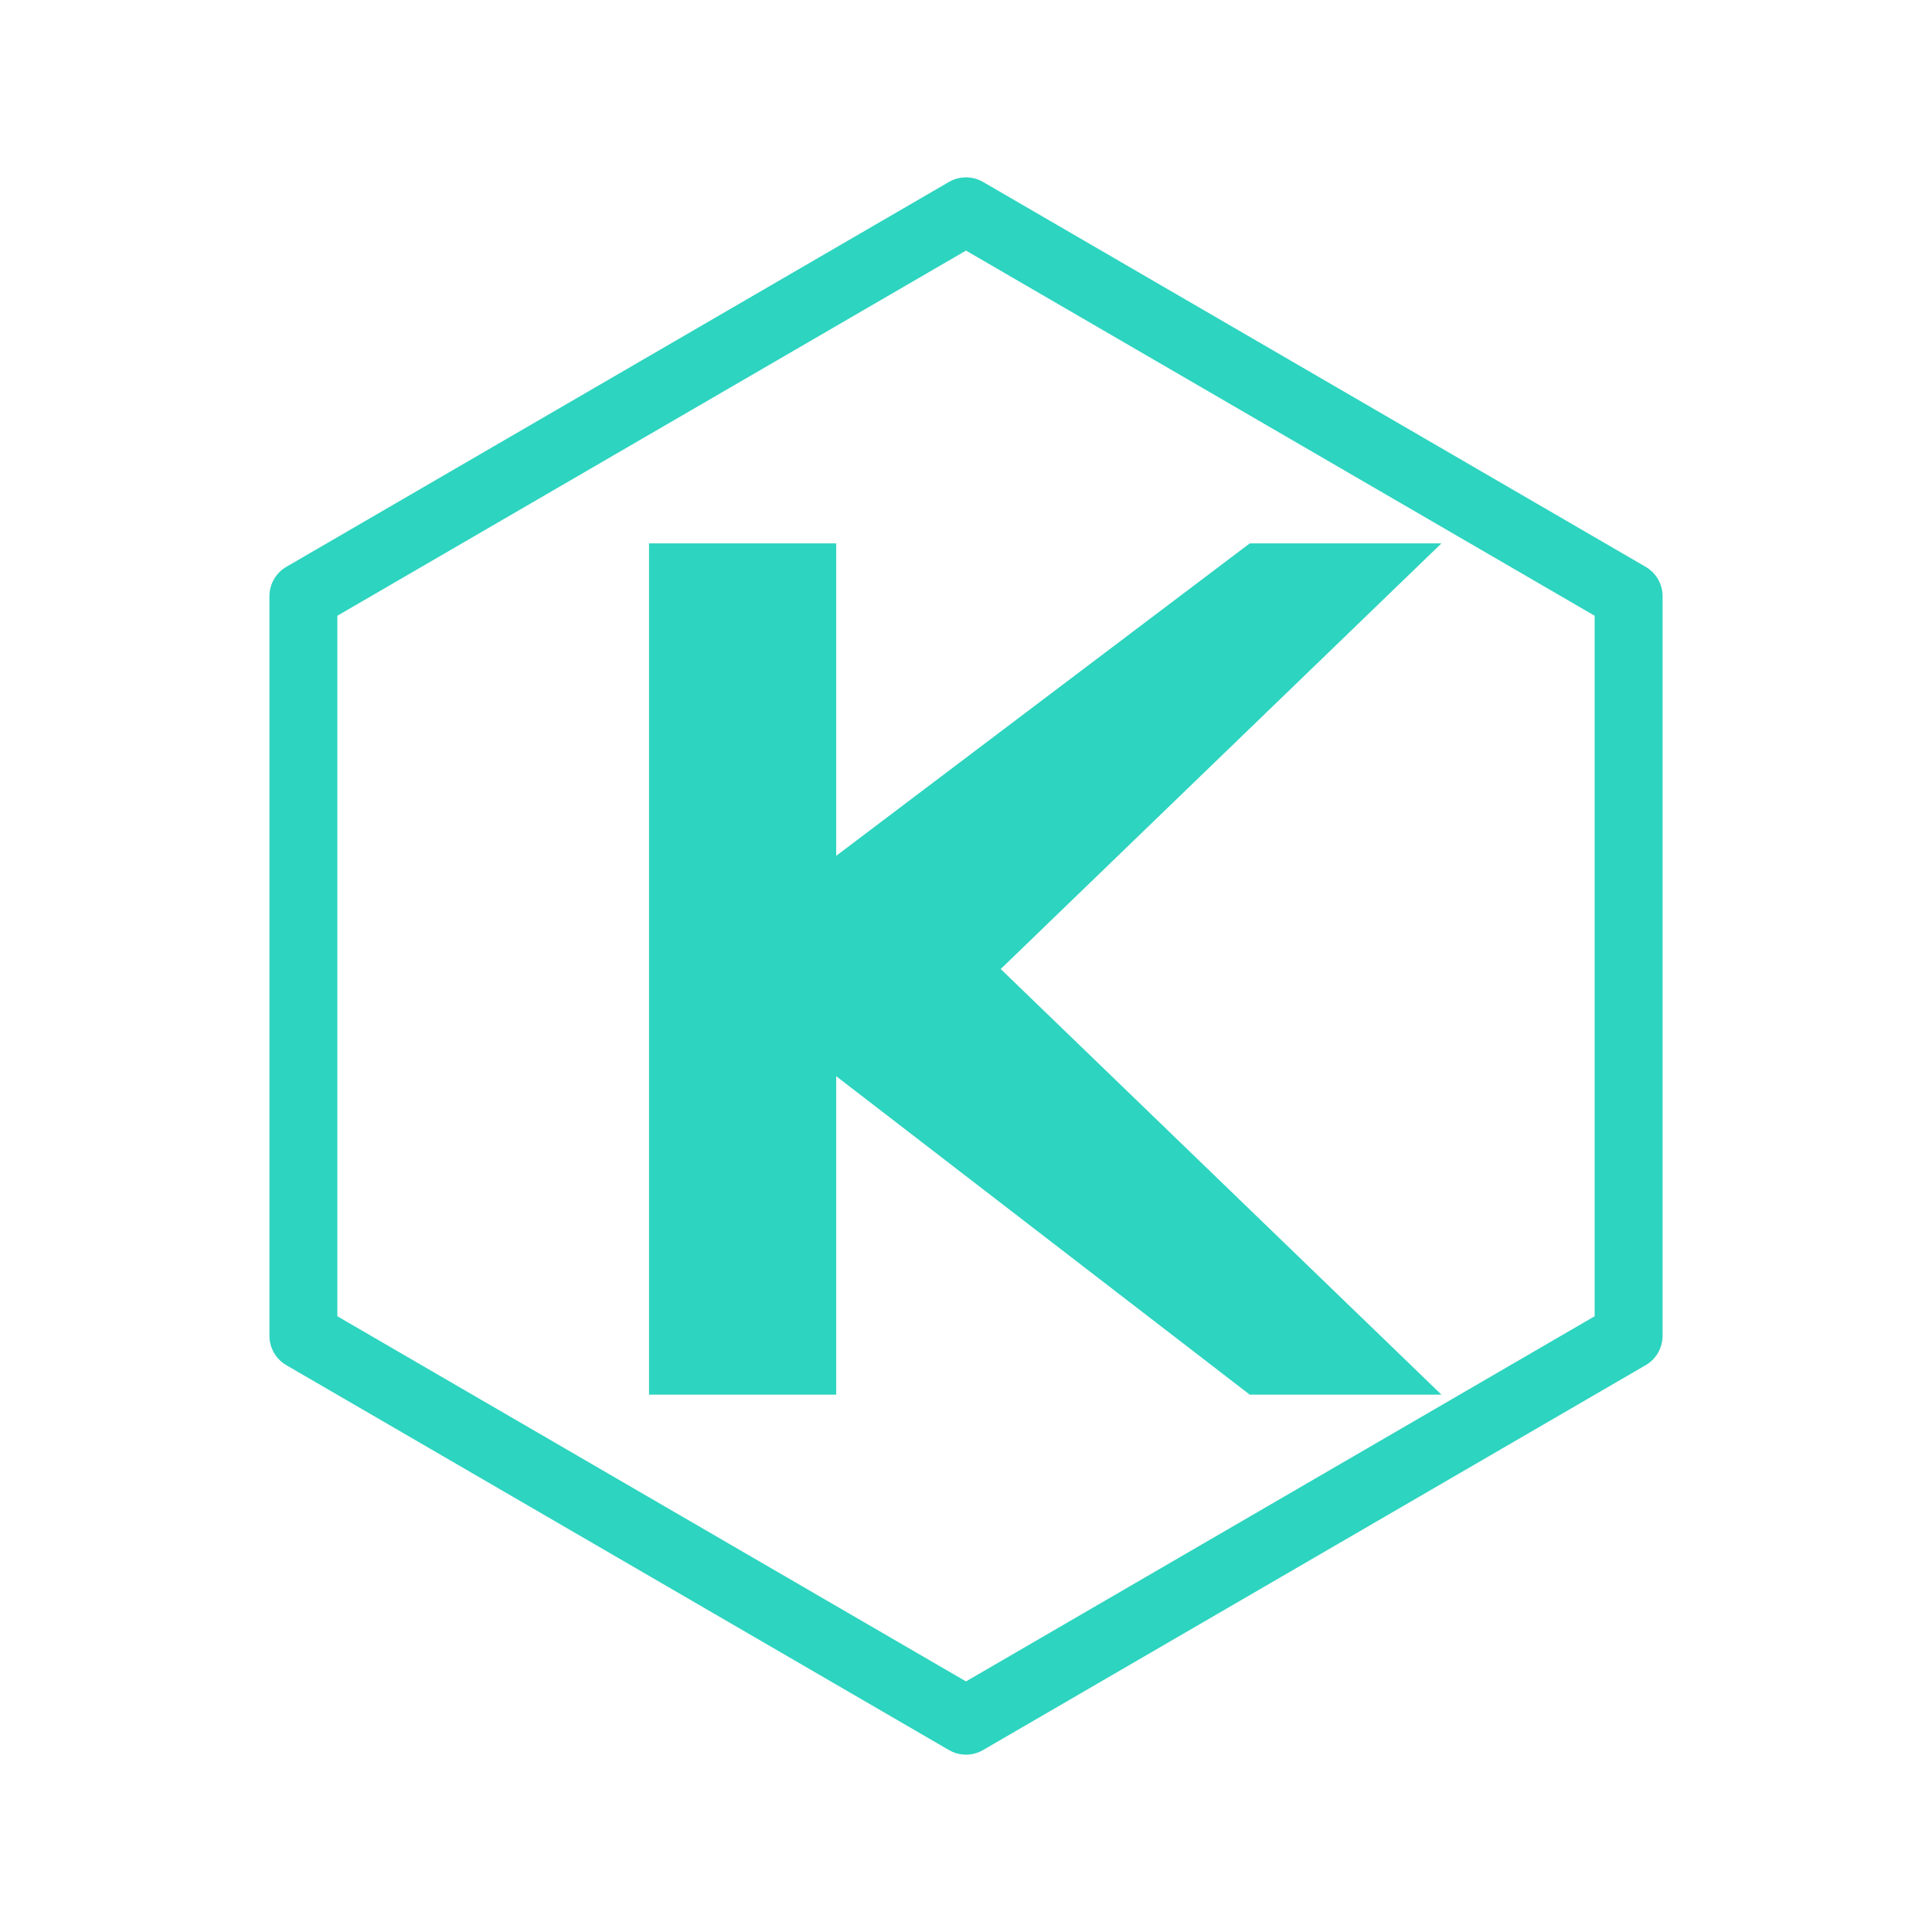
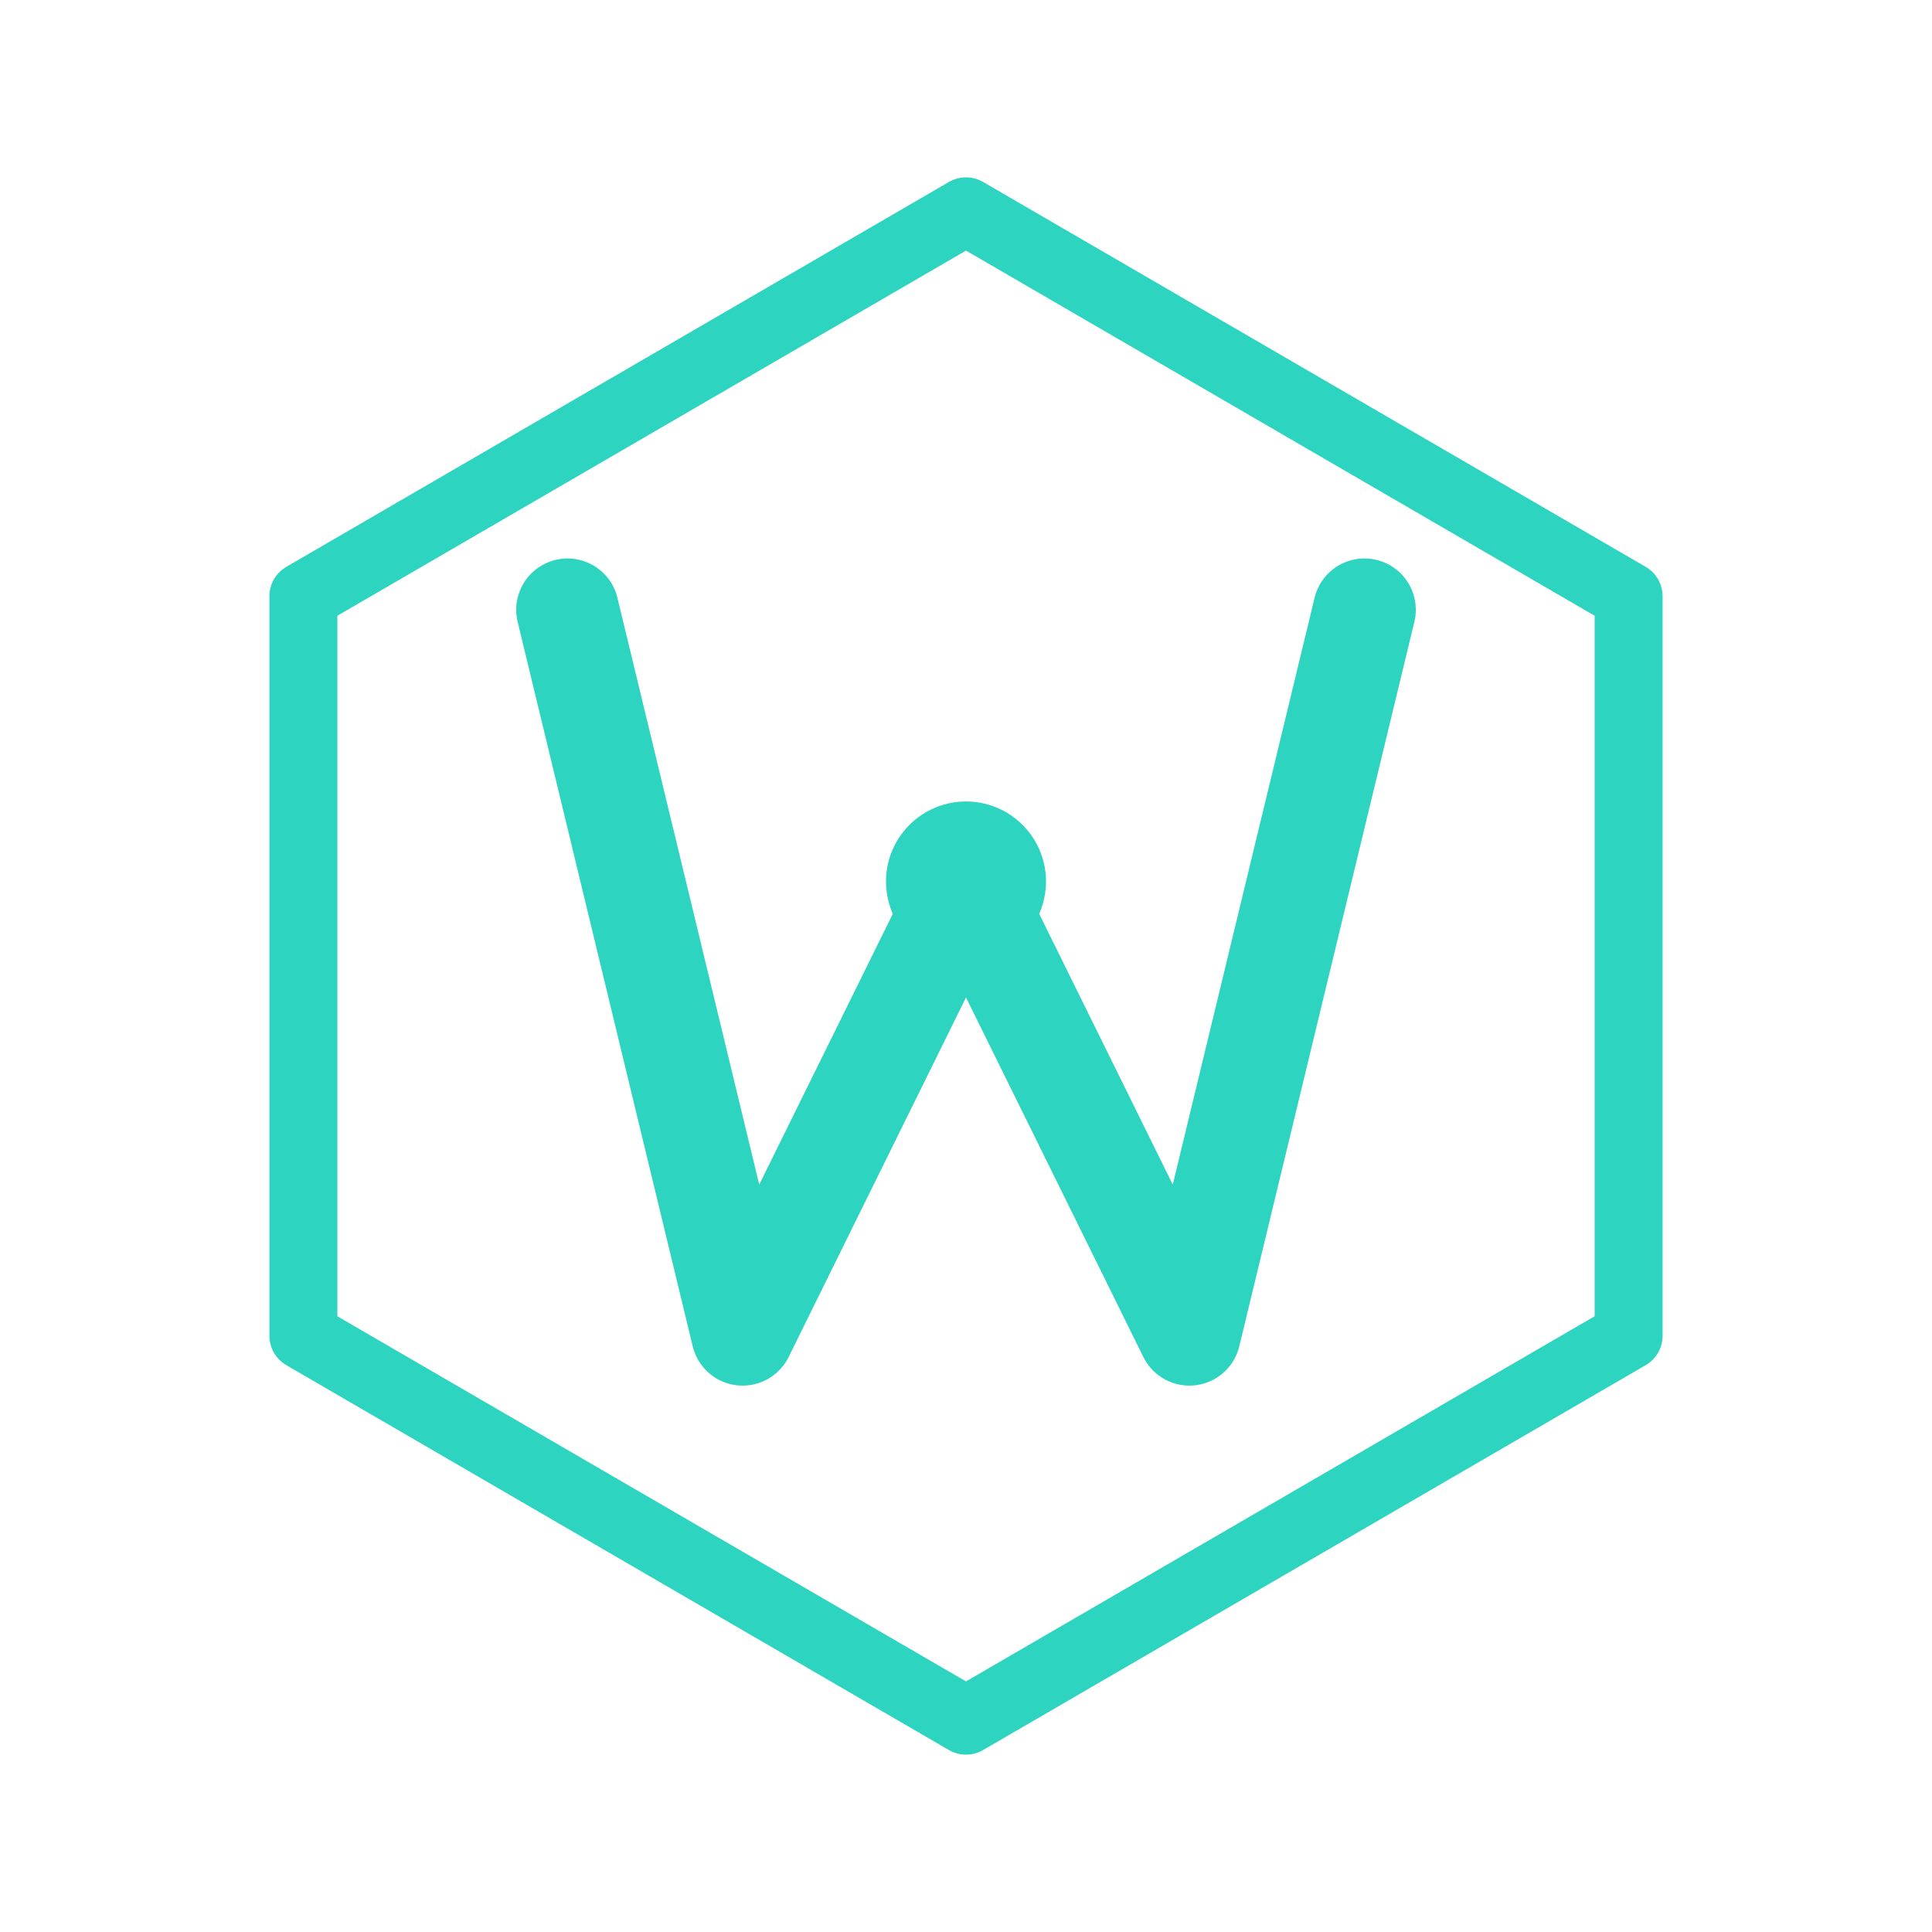
- <svg xmlns="http://www.w3.org/2000/svg" viewBox="0 0 64 64" role="img" aria-label="Kit">
+ <svg xmlns="http://www.w3.org/2000/svg" viewBox="0 0 64 64" role="img" aria-label="Waykit">
  <polygon fill="none" stroke="#2dd4bf" stroke-width="2.25" stroke-linejoin="round" points="32,7 53.95,19.75 53.95,44.25 32,57 10.05,44.25 10.05,19.75" />
-   <path fill="#2dd4bf" d="M21.5 18h6.2v10.35L41.4 18h6.35L33.15 32.1 47.75 46.2H41.4L27.7 35.65V46.2H21.5Z" />
+   <path fill="none" stroke="#2dd4bf" stroke-width="3.4" stroke-linecap="round" stroke-linejoin="round" d="M18.8 20.2 24.6 44.2 32 29.2 39.4 44.2 45.2 20.2" />
+   <circle cx="32" cy="29.2" r="2.65" fill="#2dd4bf" />
</svg>
